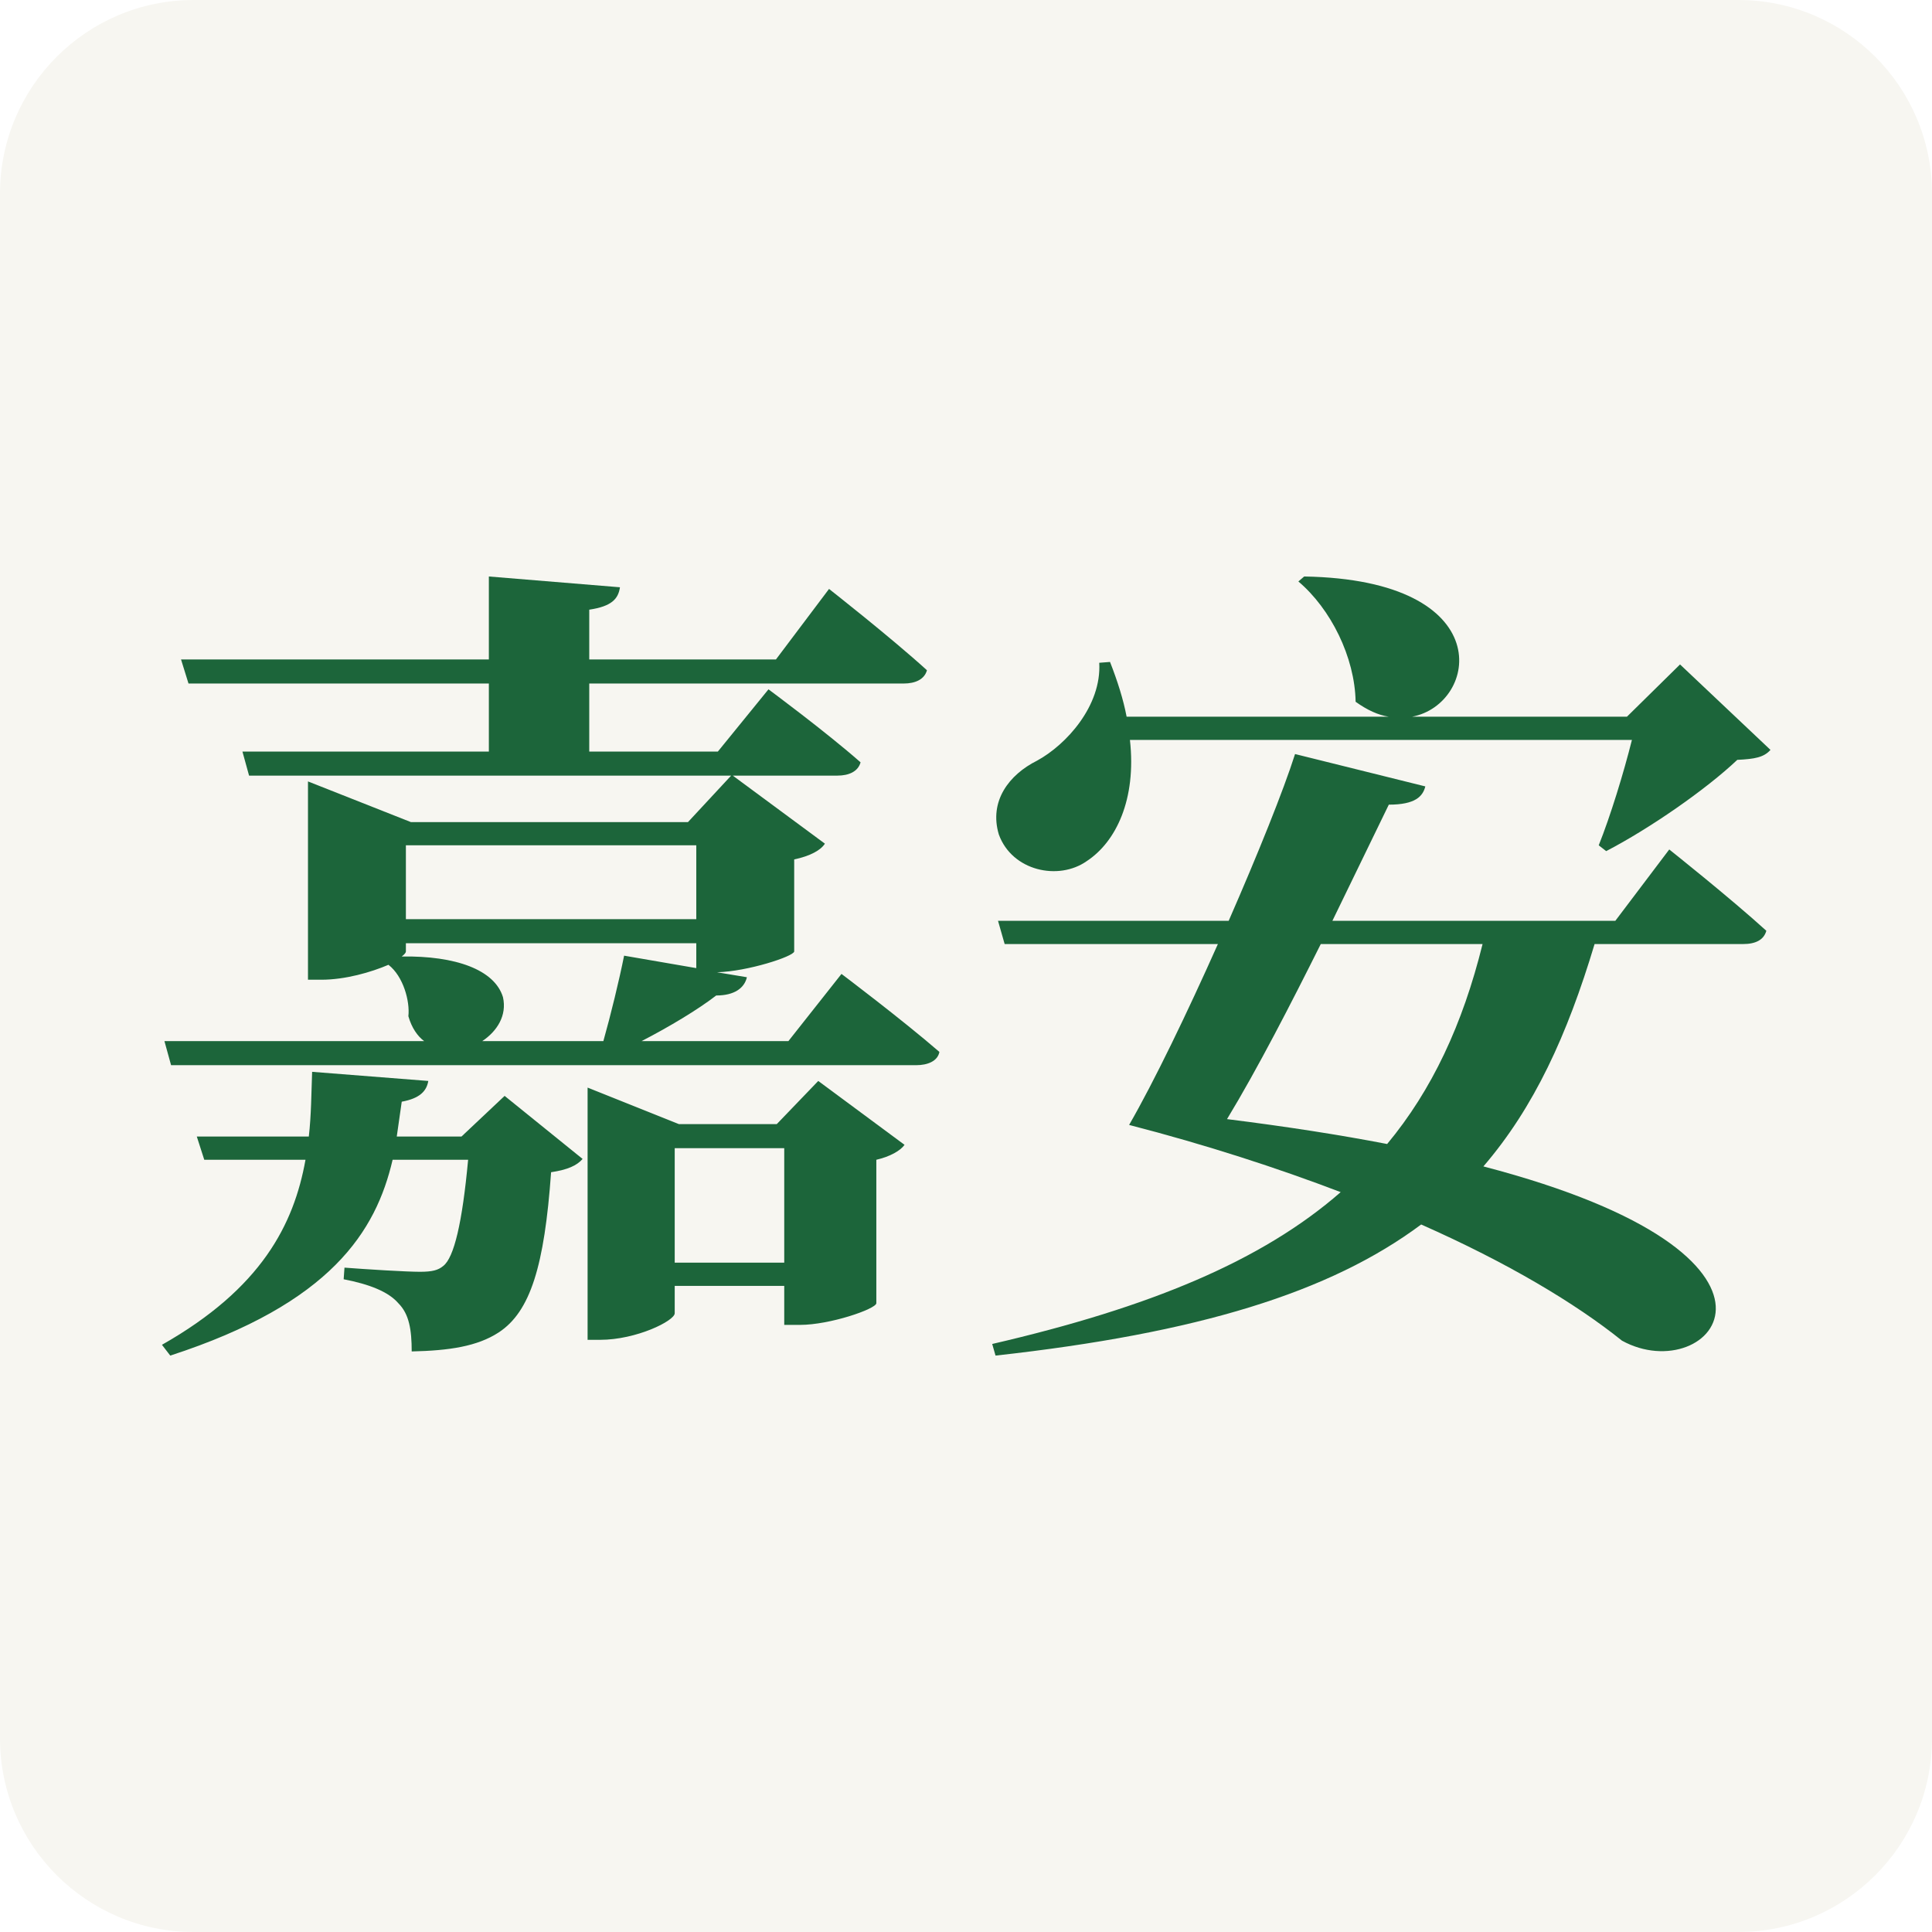
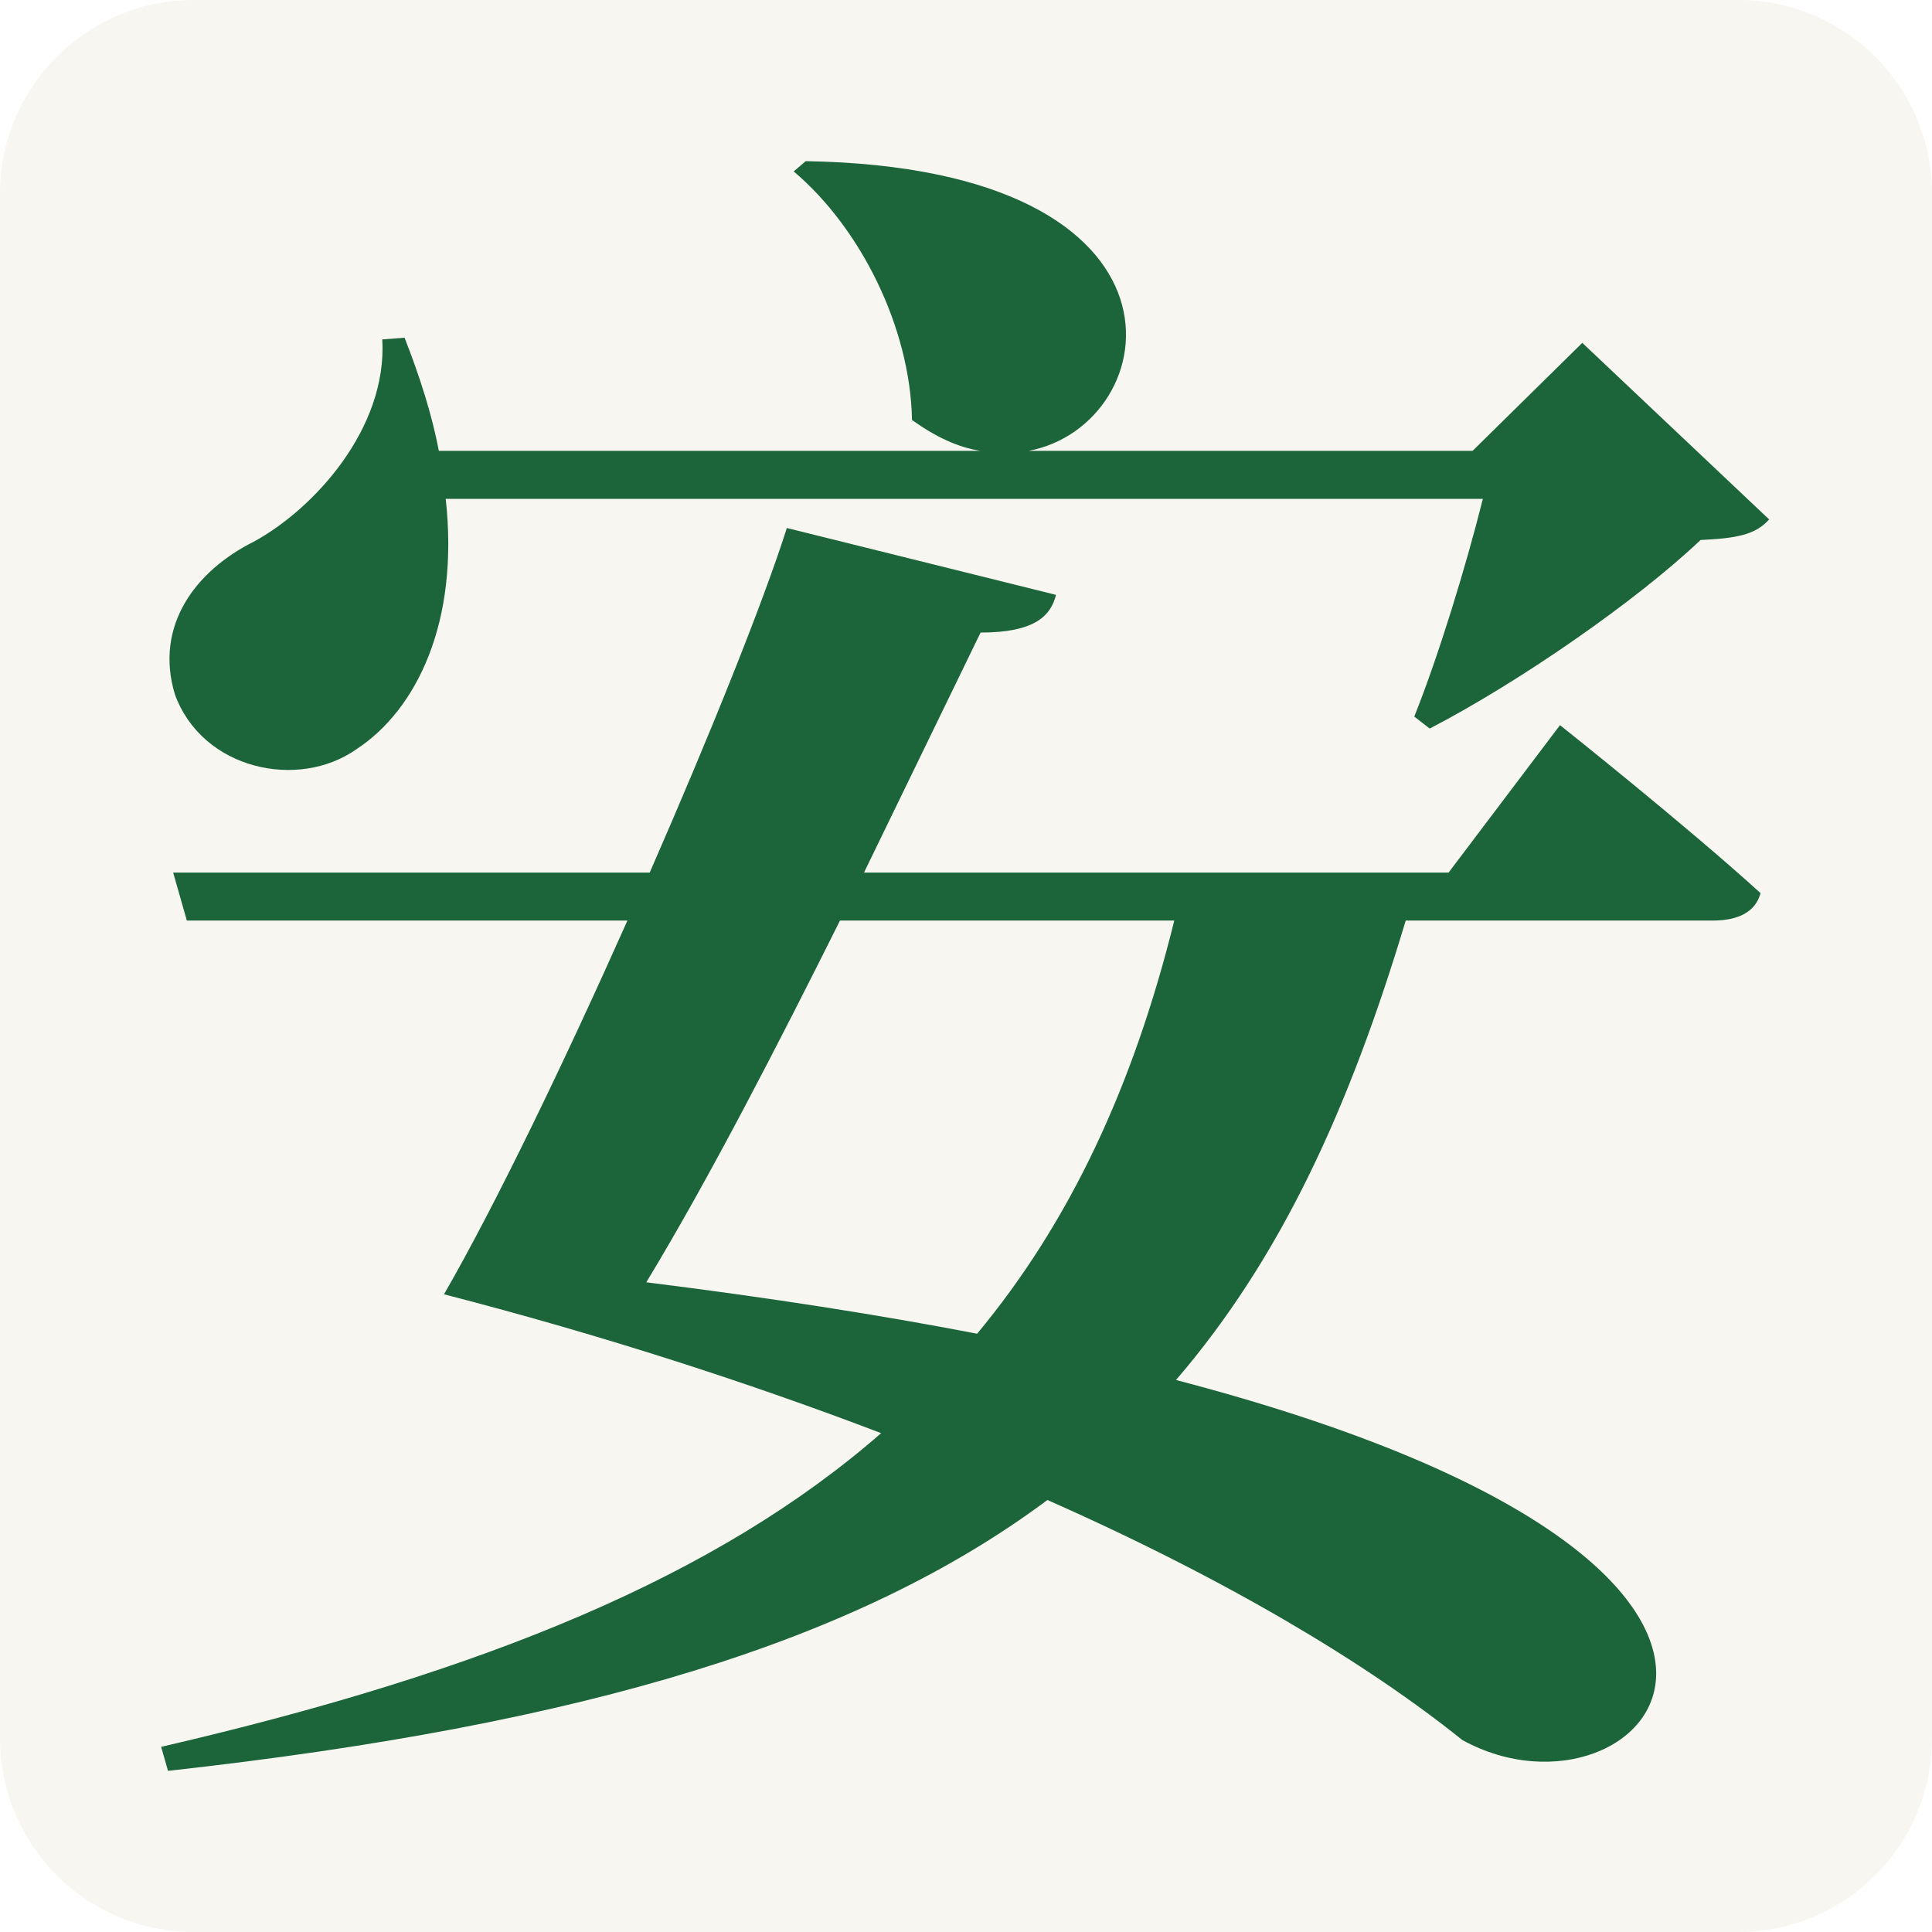
<svg xmlns="http://www.w3.org/2000/svg" viewBox="0 0 1127 1127">
  <rect width="1127" height="1127" rx="113" fill="#F7F6F1" />
-   <path fill="#1C653A" transform="translate(78.5 747.2) scale(0.484 -0.484)" d="M837 834 773 749H548V809C575 813 583 822 585 836L427 849V749H56L65 720H427V638H130L138 609H719L667 553H333L209 602V363H225C254 363 285 372 306 381C324 367 332 337 330 319C334 305 341 295 349 289H36L44 260H942C956 260 968 265 970 276C925 315 852 370 852 370L788 289H611C644 306 679 327 701 344C723 344 735 353 738 366L702 372C739 373 794 391 795 397V508C814 512 827 519 832 527L721 609H847C861 609 872 614 875 625C833 662 764 713 764 713L703 638H548V720H927C941 720 952 725 955 736C911 776 837 834 837 834ZM327 397V407H677V377L590 392C584 362 574 321 565 289H419C437 301 449 320 444 342C434 375 387 392 322 391C326 394 327 396 327 397ZM354 241 214 252C213 226 213 200 210 174H75L84 146H206C192 68 153 -9 33 -77L43 -90C237 -27 291 60 311 146H402C395 70 385 28 372 18C366 13 359 11 344 11C327 11 279 14 253 16L252 2C283 -4 306 -13 318 -27C331 -40 334 -59 334 -85C379 -84 413 -79 439 -62C477 -37 494 18 502 131C522 134 533 139 540 147L446 223L394 174H316L322 216C344 220 352 229 354 241ZM651 -39V-6H783V-53H802C838 -53 893 -34 894 -27V146C911 150 923 157 928 164L824 241L774 189H656L546 233V-71H561C605 -71 651 -48 651 -39ZM783 160V22H651V160ZM677 525V436H327V525Z" />
-   <path fill="#1C653A" transform="translate(563.3 747.2) scale(0.484 -0.484)" d="M848 520 783 434H442L510 574C542 574 551 584 554 596L397 635C383 591 352 514 317 434H39L47 406H304C267 323 227 240 197 188C290 164 376 136 452 107C357 24 222 -32 32 -76L36 -90C280 -63 439 -14 549 68C653 22 735 -27 791 -72C898 -131 1041 29 624 138C685 209 725 296 758 406H937C952 406 962 411 965 422C921 462 848 520 848 520ZM408 849 401 843C440 810 469 752 470 698C484 688 497 682 510 680H194C190 701 183 723 174 746L161 745C164 693 121 646 86 627C52 610 28 578 40 538C56 494 112 482 146 506C181 529 206 580 198 652H803C793 612 777 560 763 525L772 518C824 545 892 592 930 628C951 629 962 631 970 640L861 743L797 680H538C618 695 644 845 408 849ZM315 195C352 256 392 334 428 406H623C599 309 562 230 508 165C451 176 387 186 315 195Z" />
+   <path fill="#1C653A" transform="translate(62 943) scale(1 -1)" d="M848 520 783 434H442L510 574C542 574 551 584 554 596L397 635C383 591 352 514 317 434H39L47 406H304C267 323 227 240 197 188C290 164 376 136 452 107C357 24 222 -32 32 -76L36 -90C280 -63 439 -14 549 68C653 22 735 -27 791 -72C898 -131 1041 29 624 138C685 209 725 296 758 406H937C952 406 962 411 965 422C921 462 848 520 848 520ZM408 849 401 843C440 810 469 752 470 698C484 688 497 682 510 680H194C190 701 183 723 174 746L161 745C164 693 121 646 86 627C52 610 28 578 40 538C56 494 112 482 146 506C181 529 206 580 198 652H803C793 612 777 560 763 525L772 518C824 545 892 592 930 628C951 629 962 631 970 640L861 743L797 680H538C618 695 644 845 408 849ZM315 195C352 256 392 334 428 406H623C599 309 562 230 508 165C451 176 387 186 315 195Z" />
</svg>
